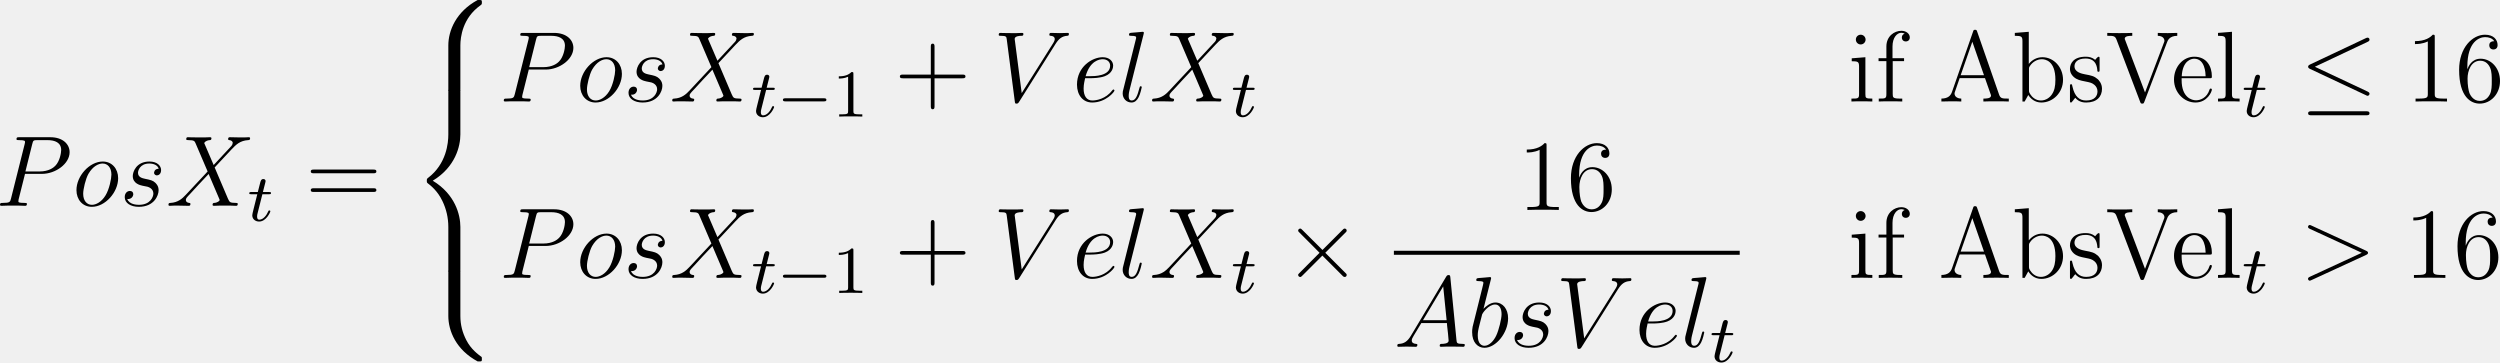
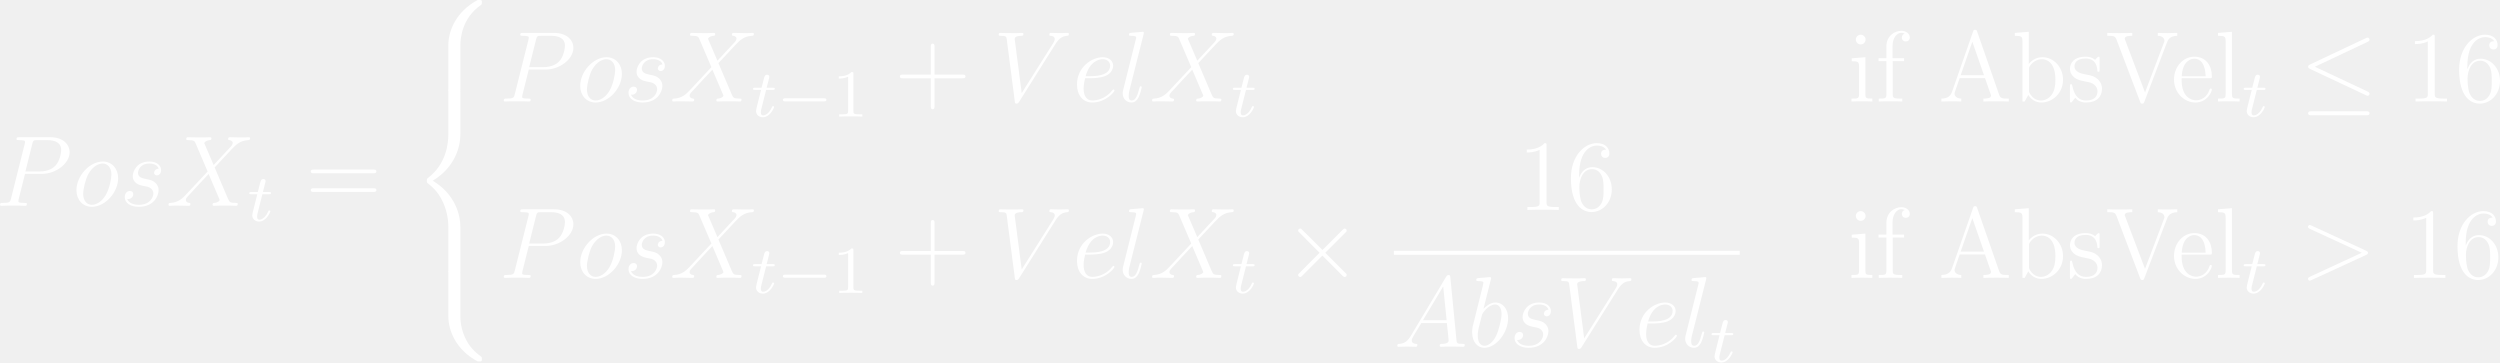
<svg xmlns="http://www.w3.org/2000/svg" xmlns:xlink="http://www.w3.org/1999/xlink" version="1.1" width="336.226pt" height="48.757pt" viewBox="-.355 -.283 336.226 48.757">
  <defs>
    <path id="g2-2" d="M4.651-3.324L2.26-5.703C2.116-5.846 2.092-5.87 1.997-5.87C1.877-5.87 1.757-5.762 1.757-5.631C1.757-5.547 1.781-5.523 1.913-5.392L4.304-2.989L1.913-.586C1.781-.454 1.757-.43 1.757-.347C1.757-.215 1.877-.108 1.997-.108C2.092-.108 2.116-.132 2.26-.275L4.639-2.654L7.113-.179C7.137-.167 7.221-.108 7.293-.108C7.436-.108 7.532-.215 7.532-.347C7.532-.371 7.532-.418 7.496-.478C7.484-.502 5.583-2.379 4.985-2.989L7.173-5.177C7.233-5.248 7.412-5.404 7.472-5.475C7.484-5.499 7.532-5.547 7.532-5.631C7.532-5.762 7.436-5.87 7.293-5.87C7.197-5.87 7.149-5.822 7.018-5.691L4.651-3.324Z" />
    <path id="g2-20" d="M8.07-7.101C8.201-7.161 8.297-7.221 8.297-7.364C8.297-7.496 8.201-7.603 8.058-7.603C7.998-7.603 7.89-7.556 7.843-7.532L1.231-4.411C1.028-4.316 .992-4.232 .992-4.136C.992-4.029 1.064-3.945 1.231-3.873L7.843-.765C7.998-.681 8.022-.681 8.058-.681C8.189-.681 8.297-.789 8.297-.921C8.297-1.028 8.249-1.1 8.046-1.196L1.793-4.136L8.07-7.101ZM7.878 1.638C8.082 1.638 8.297 1.638 8.297 1.399S8.046 1.16 7.867 1.16H1.423C1.243 1.16 .992 1.16 .992 1.399S1.207 1.638 1.411 1.638H7.878Z" />
    <path id="g5-49" d="M2.503-5.077C2.503-5.292 2.487-5.3 2.271-5.3C1.945-4.981 1.522-4.79 .765-4.79V-4.527C.98-4.527 1.411-4.527 1.873-4.742V-.654C1.873-.359 1.849-.263 1.092-.263H.813V0C1.14-.024 1.825-.024 2.184-.024S3.236-.024 3.563 0V-.263H3.284C2.527-.263 2.503-.359 2.503-.654V-5.077Z" />
    <path id="g3-116" d="M1.761-3.172H2.542C2.694-3.172 2.79-3.172 2.79-3.324C2.79-3.435 2.686-3.435 2.55-3.435H1.825L2.112-4.567C2.144-4.686 2.144-4.726 2.144-4.734C2.144-4.902 2.016-4.981 1.881-4.981C1.61-4.981 1.554-4.766 1.467-4.407L1.219-3.435H.454C.303-3.435 .199-3.435 .199-3.284C.199-3.172 .303-3.172 .438-3.172H1.156L.677-1.259C.63-1.06 .558-.781 .558-.669C.558-.191 .948 .08 1.371 .08C2.224 .08 2.71-1.044 2.71-1.14C2.71-1.227 2.638-1.243 2.59-1.243C2.503-1.243 2.495-1.211 2.439-1.092C2.279-.709 1.881-.143 1.395-.143C1.227-.143 1.132-.255 1.132-.518C1.132-.669 1.156-.757 1.18-.861L1.761-3.172Z" />
    <path id="g1-0" d="M5.571-1.809C5.699-1.809 5.874-1.809 5.874-1.993S5.699-2.176 5.571-2.176H1.004C.877-2.176 .701-2.176 .701-1.993S.877-1.809 1.004-1.809H5.571Z" />
    <path id="g4-62" d="M7.878-2.726C8.106-2.833 8.118-2.905 8.118-2.989C8.118-3.061 8.094-3.144 7.878-3.24L1.411-6.217C1.255-6.288 1.231-6.3 1.207-6.3C1.064-6.3 .98-6.181 .98-6.085C.98-5.942 1.076-5.894 1.231-5.822L7.376-2.989L1.219-.143C.98-.036 .98 .048 .98 .12C.98 .215 1.064 .335 1.207 .335C1.231 .335 1.243 .323 1.411 .251L7.878-2.726Z" />
    <path id="g4-65" d="M2.032-1.327C1.614-.622 1.207-.383 .634-.347C.502-.335 .406-.335 .406-.12C.406-.048 .466 0 .55 0C.765 0 1.303-.024 1.518-.024C1.865-.024 2.248 0 2.582 0C2.654 0 2.798 0 2.798-.227C2.798-.335 2.702-.347 2.63-.347C2.355-.371 2.128-.466 2.128-.753C2.128-.921 2.2-1.052 2.355-1.315L3.264-2.821H6.312C6.324-2.714 6.324-2.618 6.336-2.511C6.372-2.2 6.516-.956 6.516-.729C6.516-.371 5.906-.347 5.715-.347C5.583-.347 5.452-.347 5.452-.132C5.452 0 5.559 0 5.631 0C5.834 0 6.073-.024 6.276-.024H6.958C7.687-.024 8.213 0 8.225 0C8.309 0 8.44 0 8.44-.227C8.44-.347 8.333-.347 8.153-.347C7.496-.347 7.484-.454 7.448-.813L6.719-8.273C6.695-8.512 6.647-8.536 6.516-8.536C6.396-8.536 6.324-8.512 6.217-8.333L2.032-1.327ZM3.467-3.168L5.87-7.185L6.276-3.168H3.467Z" />
    <path id="g4-80" d="M3.539-3.802H5.547C7.197-3.802 8.847-5.021 8.847-6.384C8.847-7.317 8.058-8.165 6.551-8.165H2.857C2.63-8.165 2.523-8.165 2.523-7.938C2.523-7.819 2.63-7.819 2.809-7.819C3.539-7.819 3.539-7.723 3.539-7.592C3.539-7.568 3.539-7.496 3.491-7.317L1.877-.885C1.769-.466 1.745-.347 .909-.347C.681-.347 .562-.347 .562-.132C.562 0 .669 0 .741 0C.968 0 1.207-.024 1.435-.024H2.833C3.061-.024 3.312 0 3.539 0C3.634 0 3.766 0 3.766-.227C3.766-.347 3.658-.347 3.479-.347C2.762-.347 2.75-.43 2.75-.55C2.75-.61 2.762-.693 2.774-.753L3.539-3.802ZM4.4-7.352C4.507-7.795 4.555-7.819 5.021-7.819H6.205C7.101-7.819 7.843-7.532 7.843-6.635C7.843-6.324 7.687-5.308 7.137-4.758C6.934-4.543 6.36-4.089 5.272-4.089H3.587L4.4-7.352Z" />
    <path id="g4-86" d="M7.4-6.838C7.807-7.484 8.177-7.771 8.787-7.819C8.907-7.831 9.002-7.831 9.002-8.046C9.002-8.094 8.978-8.165 8.871-8.165C8.656-8.165 8.141-8.141 7.926-8.141C7.58-8.141 7.221-8.165 6.886-8.165C6.791-8.165 6.671-8.165 6.671-7.938C6.671-7.831 6.779-7.819 6.826-7.819C7.269-7.783 7.317-7.568 7.317-7.424C7.317-7.245 7.149-6.97 7.137-6.958L3.383-1.004L2.546-7.448C2.546-7.795 3.168-7.819 3.3-7.819C3.479-7.819 3.587-7.819 3.587-8.046C3.587-8.165 3.455-8.165 3.419-8.165C3.216-8.165 2.977-8.141 2.774-8.141H2.104C1.231-8.141 .873-8.165 .861-8.165C.789-8.165 .646-8.165 .646-7.95C.646-7.819 .729-7.819 .921-7.819C1.53-7.819 1.566-7.711 1.602-7.412L2.558-.036C2.594 .215 2.594 .251 2.762 .251C2.905 .251 2.965 .215 3.084 .024L7.4-6.838Z" />
    <path id="g4-88" d="M5.679-4.854L4.555-7.472C4.71-7.759 5.069-7.807 5.212-7.819C5.284-7.819 5.416-7.831 5.416-8.034C5.416-8.165 5.308-8.165 5.236-8.165C5.033-8.165 4.794-8.141 4.591-8.141H3.897C3.168-8.141 2.642-8.165 2.63-8.165C2.534-8.165 2.415-8.165 2.415-7.938C2.415-7.819 2.523-7.819 2.678-7.819C3.371-7.819 3.419-7.699 3.539-7.412L4.961-4.089L2.367-1.315C1.937-.849 1.423-.395 .538-.347C.395-.335 .299-.335 .299-.12C.299-.084 .311 0 .442 0C.61 0 .789-.024 .956-.024H1.518C1.901-.024 2.319 0 2.69 0C2.774 0 2.917 0 2.917-.215C2.917-.335 2.833-.347 2.762-.347C2.523-.371 2.367-.502 2.367-.693C2.367-.897 2.511-1.04 2.857-1.399L3.921-2.558C4.184-2.833 4.818-3.527 5.081-3.79L6.336-.849C6.348-.825 6.396-.705 6.396-.693C6.396-.586 6.133-.371 5.75-.347C5.679-.347 5.547-.335 5.547-.12C5.547 0 5.667 0 5.727 0C5.93 0 6.169-.024 6.372-.024H7.687C7.902-.024 8.13 0 8.333 0C8.416 0 8.548 0 8.548-.227C8.548-.347 8.428-.347 8.321-.347C7.603-.359 7.58-.418 7.376-.861L5.798-4.567L7.317-6.193C7.436-6.312 7.711-6.611 7.819-6.731C8.333-7.269 8.811-7.759 9.779-7.819C9.899-7.831 10.018-7.831 10.018-8.034C10.018-8.165 9.911-8.165 9.863-8.165C9.696-8.165 9.516-8.141 9.349-8.141H8.799C8.416-8.141 7.998-8.165 7.627-8.165C7.544-8.165 7.4-8.165 7.4-7.95C7.4-7.831 7.484-7.819 7.556-7.819C7.747-7.795 7.95-7.699 7.95-7.472L7.938-7.448C7.926-7.364 7.902-7.245 7.771-7.101L5.679-4.854Z" />
    <path id="g4-98" d="M2.762-7.998C2.774-8.046 2.798-8.118 2.798-8.177C2.798-8.297 2.678-8.297 2.654-8.297C2.642-8.297 2.212-8.261 1.997-8.237C1.793-8.225 1.614-8.201 1.399-8.189C1.112-8.165 1.028-8.153 1.028-7.938C1.028-7.819 1.148-7.819 1.267-7.819C1.877-7.819 1.877-7.711 1.877-7.592C1.877-7.508 1.781-7.161 1.733-6.946L1.447-5.798C1.327-5.32 .646-2.606 .598-2.391C.538-2.092 .538-1.889 .538-1.733C.538-.514 1.219 .12 1.997 .12C3.383 .12 4.818-1.662 4.818-3.395C4.818-4.495 4.196-5.272 3.3-5.272C2.678-5.272 2.116-4.758 1.889-4.519L2.762-7.998ZM2.008-.12C1.626-.12 1.207-.406 1.207-1.339C1.207-1.733 1.243-1.961 1.459-2.798C1.494-2.953 1.686-3.718 1.733-3.873C1.757-3.969 2.463-5.033 3.276-5.033C3.802-5.033 4.041-4.507 4.041-3.885C4.041-3.312 3.706-1.961 3.407-1.339C3.108-.693 2.558-.12 2.008-.12Z" />
    <path id="g4-101" d="M2.14-2.774C2.463-2.774 3.276-2.798 3.85-3.013C4.758-3.359 4.842-4.053 4.842-4.268C4.842-4.794 4.388-5.272 3.599-5.272C2.343-5.272 .538-4.136 .538-2.008C.538-.753 1.255 .12 2.343 .12C3.969 .12 4.997-1.148 4.997-1.303C4.997-1.375 4.926-1.435 4.878-1.435C4.842-1.435 4.83-1.423 4.722-1.315C3.957-.299 2.821-.12 2.367-.12C1.686-.12 1.327-.658 1.327-1.542C1.327-1.71 1.327-2.008 1.506-2.774H2.14ZM1.566-3.013C2.08-4.854 3.216-5.033 3.599-5.033C4.125-5.033 4.483-4.722 4.483-4.268C4.483-3.013 2.57-3.013 2.068-3.013H1.566Z" />
    <path id="g4-108" d="M3.037-7.998C3.049-8.046 3.072-8.118 3.072-8.177C3.072-8.297 2.953-8.297 2.929-8.297C2.917-8.297 2.487-8.261 2.271-8.237C2.068-8.225 1.889-8.201 1.674-8.189C1.387-8.165 1.303-8.153 1.303-7.938C1.303-7.819 1.423-7.819 1.542-7.819C2.152-7.819 2.152-7.711 2.152-7.592C2.152-7.544 2.152-7.52 2.092-7.305L.61-1.375C.574-1.243 .55-1.148 .55-.956C.55-.359 .992 .12 1.602 .12C1.997 .12 2.26-.143 2.451-.514C2.654-.909 2.821-1.662 2.821-1.71C2.821-1.769 2.774-1.817 2.702-1.817C2.594-1.817 2.582-1.757 2.534-1.578C2.319-.753 2.104-.12 1.626-.12C1.267-.12 1.267-.502 1.267-.669C1.267-.717 1.267-.968 1.351-1.303L3.037-7.998Z" />
    <path id="g4-111" d="M5.452-3.288C5.452-4.423 4.71-5.272 3.622-5.272C2.044-5.272 .49-3.551 .49-1.865C.49-.729 1.231 .12 2.319 .12C3.909 .12 5.452-1.602 5.452-3.288ZM2.331-.12C1.733-.12 1.291-.598 1.291-1.435C1.291-1.985 1.578-3.204 1.913-3.802C2.451-4.722 3.12-5.033 3.61-5.033C4.196-5.033 4.651-4.555 4.651-3.718C4.651-3.24 4.4-1.961 3.945-1.231C3.455-.43 2.798-.12 2.331-.12Z" />
    <path id="g4-115" d="M2.726-2.391C2.929-2.355 3.252-2.283 3.324-2.271C3.479-2.224 4.017-2.032 4.017-1.459C4.017-1.088 3.682-.12 2.295-.12C2.044-.12 1.148-.155 .909-.813C1.387-.753 1.626-1.124 1.626-1.387C1.626-1.638 1.459-1.769 1.219-1.769C.956-1.769 .61-1.566 .61-1.028C.61-.323 1.327 .12 2.283 .12C4.101 .12 4.639-1.219 4.639-1.841C4.639-2.02 4.639-2.355 4.256-2.738C3.957-3.025 3.67-3.084 3.025-3.216C2.702-3.288 2.188-3.395 2.188-3.933C2.188-4.172 2.403-5.033 3.539-5.033C4.041-5.033 4.531-4.842 4.651-4.411C4.125-4.411 4.101-3.957 4.101-3.945C4.101-3.694 4.328-3.622 4.435-3.622C4.603-3.622 4.937-3.754 4.937-4.256S4.483-5.272 3.551-5.272C1.985-5.272 1.566-4.041 1.566-3.551C1.566-2.642 2.451-2.451 2.726-2.391Z" />
    <path id="g6-43" d="M4.77-2.762H8.07C8.237-2.762 8.452-2.762 8.452-2.977C8.452-3.204 8.249-3.204 8.07-3.204H4.77V-6.504C4.77-6.671 4.77-6.886 4.555-6.886C4.328-6.886 4.328-6.683 4.328-6.504V-3.204H1.028C.861-3.204 .646-3.204 .646-2.989C.646-2.762 .849-2.762 1.028-2.762H4.328V.538C4.328 .705 4.328 .921 4.543 .921C4.77 .921 4.77 .717 4.77 .538V-2.762Z" />
    <path id="g6-49" d="M3.443-7.663C3.443-7.938 3.443-7.95 3.204-7.95C2.917-7.627 2.319-7.185 1.088-7.185V-6.838C1.363-6.838 1.961-6.838 2.618-7.149V-.921C2.618-.49 2.582-.347 1.53-.347H1.16V0C1.482-.024 2.642-.024 3.037-.024S4.579-.024 4.902 0V-.347H4.531C3.479-.347 3.443-.49 3.443-.921V-7.663Z" />
    <path id="g6-54" d="M1.47-4.16C1.47-7.185 2.941-7.663 3.587-7.663C4.017-7.663 4.447-7.532 4.674-7.173C4.531-7.173 4.077-7.173 4.077-6.683C4.077-6.42 4.256-6.193 4.567-6.193C4.866-6.193 5.069-6.372 5.069-6.719C5.069-7.34 4.615-7.95 3.575-7.95C2.068-7.95 .49-6.408 .49-3.778C.49-.49 1.925 .251 2.941 .251C4.244 .251 5.356-.885 5.356-2.439C5.356-4.029 4.244-5.093 3.049-5.093C1.985-5.093 1.59-4.172 1.47-3.838V-4.16ZM2.941-.072C2.188-.072 1.829-.741 1.722-.992C1.614-1.303 1.494-1.889 1.494-2.726C1.494-3.67 1.925-4.854 3.001-4.854C3.658-4.854 4.005-4.411 4.184-4.005C4.376-3.563 4.376-2.965 4.376-2.451C4.376-1.841 4.376-1.303 4.148-.849C3.85-.275 3.419-.072 2.941-.072Z" />
    <path id="g6-61" d="M8.07-3.873C8.237-3.873 8.452-3.873 8.452-4.089C8.452-4.316 8.249-4.316 8.07-4.316H1.028C.861-4.316 .646-4.316 .646-4.101C.646-3.873 .849-3.873 1.028-3.873H8.07ZM8.07-1.65C8.237-1.65 8.452-1.65 8.452-1.865C8.452-2.092 8.249-2.092 8.07-2.092H1.028C.861-2.092 .646-2.092 .646-1.877C.646-1.65 .849-1.65 1.028-1.65H8.07Z" />
    <path id="g6-65" d="M4.627-8.321C4.579-8.464 4.555-8.536 4.388-8.536S4.196-8.5 4.136-8.309L1.638-1.16C1.47-.669 1.136-.359 .371-.347V0C1.1-.024 1.124-.024 1.518-.024C1.853-.024 2.427-.024 2.738 0V-.347C2.236-.359 1.937-.61 1.937-.944C1.937-1.016 1.937-1.04 1.997-1.196L2.546-2.786H5.559L6.217-.909C6.276-.765 6.276-.741 6.276-.705C6.276-.347 5.667-.347 5.368-.347V0C5.643-.024 6.587-.024 6.922-.024S8.118-.024 8.393 0V-.347C7.615-.347 7.4-.347 7.233-.837L4.627-8.321ZM4.053-7.113L5.44-3.132H2.666L4.053-7.113Z" />
    <path id="g6-86" d="M7.305-6.982C7.412-7.281 7.615-7.807 8.548-7.819V-8.165C7.938-8.141 7.914-8.141 7.448-8.141C7.125-8.141 6.528-8.141 6.229-8.165V-7.819C6.838-7.807 7.018-7.472 7.018-7.233C7.018-7.161 7.018-7.137 6.946-6.97L4.71-1.076L2.355-7.293C2.295-7.424 2.295-7.448 2.295-7.472C2.295-7.819 2.893-7.819 3.192-7.819V-8.165C2.905-8.141 1.997-8.141 1.65-8.141C1.315-8.141 .502-8.141 .215-8.165V-7.819C.956-7.819 1.148-7.819 1.327-7.34L4.125 .024C4.184 .191 4.208 .251 4.376 .251S4.555 .215 4.639 .012L7.305-6.982Z" />
    <path id="g6-98" d="M1.997-8.297L.335-8.165V-7.819C1.148-7.819 1.243-7.735 1.243-7.149V0H1.506C1.554-.096 1.889-.693 1.937-.777C2.212-.335 2.726 .12 3.491 .12C4.866 .12 6.073-1.04 6.073-2.582C6.073-4.101 4.949-5.272 3.622-5.272C2.965-5.272 2.403-4.973 1.997-4.471V-8.297ZM2.02-3.826C2.02-4.041 2.02-4.065 2.152-4.256C2.439-4.686 2.965-5.033 3.551-5.033C3.909-5.033 5.165-4.89 5.165-2.594C5.165-1.793 5.045-1.291 4.758-.861C4.519-.49 4.041-.12 3.443-.12C2.798-.12 2.379-.538 2.176-.861C2.02-1.112 2.02-1.16 2.02-1.363V-3.826Z" />
    <path id="g6-101" d="M4.579-2.774C4.842-2.774 4.866-2.774 4.866-3.001C4.866-4.208 4.22-5.332 2.774-5.332C1.411-5.332 .359-4.101 .359-2.618C.359-1.04 1.578 .12 2.905 .12C4.328 .12 4.866-1.172 4.866-1.423C4.866-1.494 4.806-1.542 4.734-1.542C4.639-1.542 4.615-1.482 4.591-1.423C4.28-.418 3.479-.143 2.977-.143S1.267-.478 1.267-2.546V-2.774H4.579ZM1.279-3.001C1.375-4.878 2.427-5.093 2.762-5.093C4.041-5.093 4.113-3.407 4.125-3.001H1.279Z" />
    <path id="g6-102" d="M2.056-4.806H3.407V-5.153H2.032V-6.551C2.032-7.627 2.582-8.177 3.072-8.177C3.168-8.177 3.347-8.153 3.491-8.082C3.443-8.07 3.144-7.962 3.144-7.615C3.144-7.34 3.335-7.149 3.61-7.149C3.897-7.149 4.089-7.34 4.089-7.627C4.089-8.07 3.658-8.416 3.084-8.416C2.248-8.416 1.303-7.771 1.303-6.551V-5.153H.371V-4.806H1.303V-.885C1.303-.347 1.172-.347 .395-.347V0C.729-.024 1.387-.024 1.745-.024C2.068-.024 2.917-.024 3.192 0V-.347H2.953C2.08-.347 2.056-.478 2.056-.909V-4.806Z" />
    <path id="g6-105" d="M2.08-7.364C2.08-7.675 1.829-7.95 1.494-7.95C1.184-7.95 .921-7.699 .921-7.376C.921-7.018 1.207-6.791 1.494-6.791C1.865-6.791 2.08-7.101 2.08-7.364ZM.43-5.141V-4.794C1.196-4.794 1.303-4.722 1.303-4.136V-.885C1.303-.347 1.172-.347 .395-.347V0C.729-.024 1.303-.024 1.65-.024C1.781-.024 2.475-.024 2.881 0V-.347C2.104-.347 2.056-.406 2.056-.873V-5.272L.43-5.141Z" />
    <path id="g6-108" d="M2.056-8.297L.395-8.165V-7.819C1.207-7.819 1.303-7.735 1.303-7.149V-.885C1.303-.347 1.172-.347 .395-.347V0C.729-.024 1.315-.024 1.674-.024S2.63-.024 2.965 0V-.347C2.2-.347 2.056-.347 2.056-.885V-8.297Z" />
    <path id="g6-115" d="M3.921-5.057C3.921-5.272 3.921-5.332 3.802-5.332C3.706-5.332 3.479-5.069 3.395-4.961C3.025-5.26 2.654-5.332 2.271-5.332C.825-5.332 .395-4.543 .395-3.885C.395-3.754 .395-3.335 .849-2.917C1.231-2.582 1.638-2.499 2.188-2.391C2.845-2.26 3.001-2.224 3.3-1.985C3.515-1.805 3.67-1.542 3.67-1.207C3.67-.693 3.371-.12 2.319-.12C1.53-.12 .956-.574 .693-1.769C.646-1.985 .646-1.997 .634-2.008C.61-2.056 .562-2.056 .526-2.056C.395-2.056 .395-1.997 .395-1.781V-.155C.395 .06 .395 .12 .514 .12C.574 .12 .586 .108 .789-.143C.849-.227 .849-.251 1.028-.442C1.482 .12 2.128 .12 2.331 .12C3.587 .12 4.208-.574 4.208-1.518C4.208-2.164 3.814-2.546 3.706-2.654C3.276-3.025 2.953-3.096 2.164-3.24C1.805-3.312 .933-3.479 .933-4.196C.933-4.567 1.184-5.117 2.26-5.117C3.563-5.117 3.634-4.005 3.658-3.634C3.67-3.539 3.754-3.539 3.79-3.539C3.921-3.539 3.921-3.599 3.921-3.814V-5.057Z" />
    <path id="g0-56" d="M6.025 5.416C6.025 4.435 6.288 2.152 8.416 .646C8.572 .526 8.584 .514 8.584 .299C8.584 .024 8.572 .012 8.273 .012H8.082C5.511 1.399 4.591 3.658 4.591 5.416V10.556C4.591 10.867 4.603 10.879 4.926 10.879H5.691C6.013 10.879 6.025 10.867 6.025 10.556V5.416Z" />
    <path id="g0-58" d="M8.273 10.748C8.572 10.748 8.584 10.736 8.584 10.461C8.584 10.246 8.572 10.234 8.524 10.198C8.153 9.923 7.293 9.313 6.731 8.213C6.265 7.305 6.025 6.384 6.025 5.344V.203C6.025-.108 6.013-.12 5.691-.12H4.926C4.603-.12 4.591-.108 4.591 .203V5.344C4.591 7.113 5.511 9.373 8.082 10.748H8.273Z" />
    <path id="g0-60" d="M4.591 21.316C4.591 21.627 4.603 21.639 4.926 21.639H5.691C6.013 21.639 6.025 21.627 6.025 21.316V16.271C6.025 14.824 5.416 12.386 2.738 10.76C5.44 9.122 6.025 6.659 6.025 5.248V.203C6.025-.108 6.013-.12 5.691-.12H4.926C4.603-.12 4.591-.108 4.591 .203V5.26C4.591 6.265 4.376 8.751 2.176 10.425C2.044 10.533 2.032 10.544 2.032 10.76S2.044 10.987 2.176 11.094C2.487 11.333 3.312 11.967 3.885 13.175C4.352 14.131 4.591 15.195 4.591 16.259V21.316Z" />
  </defs>
  <g id="page1" transform="matrix(1.13 0 0 1.13 -95.03525 -75.77006)">
-     <use x="83.226" y="91.299" xlink:href="#g4-80" />
-     <use x="92.397" y="91.299" xlink:href="#g4-111" />
-     <use x="98.024" y="91.299" xlink:href="#g4-115" />
-     <use x="103.538" y="91.299" xlink:href="#g4-88" />
-     <use x="113.254" y="93.092" xlink:href="#g3-116" />
-     <use x="120.131" y="91.299" xlink:href="#g6-61" />
-     <use x="132.556" y="66.791" xlink:href="#g0-56" />
-     <use x="132.556" y="77.55" xlink:href="#g0-60" />
-     <use x="132.556" y="99.07" xlink:href="#g0-58" />
-     <use x="143.183" y="78.884" xlink:href="#g4-80" />
-     <use x="152.354" y="78.884" xlink:href="#g4-111" />
-     <use x="157.982" y="78.884" xlink:href="#g4-115" />
-     <use x="163.496" y="78.884" xlink:href="#g4-88" />
-     <use x="173.211" y="80.677" xlink:href="#g3-116" />
-     <use x="176.269" y="80.677" xlink:href="#g1-0" />
-     <use x="182.855" y="80.677" xlink:href="#g5-49" />
-     <use x="190.244" y="78.884" xlink:href="#g6-43" />
-     <use x="202.006" y="78.884" xlink:href="#g4-86" />
-     <use x="211.431" y="78.884" xlink:href="#g4-101" />
-     <use x="216.857" y="78.884" xlink:href="#g4-108" />
-     <use x="220.606" y="78.884" xlink:href="#g4-88" />
-     <use x="230.322" y="80.677" xlink:href="#g3-116" />
-     <use x="303.747" y="78.884" xlink:href="#g6-105" />
-     <use x="306.999" y="78.884" xlink:href="#g6-102" />
-     <use x="314.478" y="78.884" xlink:href="#g6-65" />
-     <use x="323.253" y="78.884" xlink:href="#g6-98" />
-     <use x="329.756" y="78.884" xlink:href="#g6-115" />
-     <use x="334.374" y="78.884" xlink:href="#g6-86" />
-     <use x="342.174" y="78.884" xlink:href="#g6-101" />
-     <use x="347.376" y="78.884" xlink:href="#g6-108" />
-     <use x="350.628" y="80.677" xlink:href="#g3-116" />
-     <use x="357.505" y="78.884" xlink:href="#g2-20" />
-     <use x="370.124" y="78.884" xlink:href="#g6-49" />
-     <use x="375.977" y="78.884" xlink:href="#g6-54" />
-     <use x="143.183" y="99.877" xlink:href="#g4-80" />
-     <use x="152.354" y="99.877" xlink:href="#g4-111" />
-     <use x="157.982" y="99.877" xlink:href="#g4-115" />
-     <use x="163.496" y="99.877" xlink:href="#g4-88" />
-     <use x="173.211" y="101.67" xlink:href="#g3-116" />
-     <use x="176.269" y="101.67" xlink:href="#g1-0" />
-     <use x="182.855" y="101.67" xlink:href="#g5-49" />
-     <use x="190.244" y="99.877" xlink:href="#g6-43" />
-     <use x="202.006" y="99.877" xlink:href="#g4-86" />
-     <use x="211.431" y="99.877" xlink:href="#g4-101" />
-     <use x="216.857" y="99.877" xlink:href="#g4-108" />
-     <use x="220.606" y="99.877" xlink:href="#g4-88" />
-     <use x="230.322" y="101.67" xlink:href="#g3-116" />
-     <use x="236.535" y="99.877" xlink:href="#g2-2" />
-     <use x="264.413" y="91.789" xlink:href="#g6-49" />
-     <use x="270.265" y="91.789" xlink:href="#g6-54" />
-     <rect x="249.685" y="96.649" height=".478" width="41.161" />
-     <use x="249.685" y="108.077" xlink:href="#g4-65" />
-     <use x="258.461" y="108.077" xlink:href="#g4-98" />
-     <use x="263.438" y="108.077" xlink:href="#g4-115" />
-     <use x="268.952" y="108.077" xlink:href="#g4-86" />
-     <use x="278.377" y="108.077" xlink:href="#g4-101" />
-     <use x="283.803" y="108.077" xlink:href="#g4-108" />
-     <use x="287.29" y="109.871" xlink:href="#g3-116" />
-     <use x="303.747" y="99.877" xlink:href="#g6-105" />
-     <use x="306.999" y="99.877" xlink:href="#g6-102" />
-     <use x="314.478" y="99.877" xlink:href="#g6-65" />
-     <use x="323.253" y="99.877" xlink:href="#g6-98" />
-     <use x="329.756" y="99.877" xlink:href="#g6-115" />
-     <use x="334.374" y="99.877" xlink:href="#g6-86" />
-     <use x="342.174" y="99.877" xlink:href="#g6-101" />
-     <use x="347.376" y="99.877" xlink:href="#g6-108" />
-     <use x="350.628" y="101.67" xlink:href="#g3-116" />
-     <use x="357.505" y="99.877" xlink:href="#g4-62" />
-     <use x="369.93" y="99.877" xlink:href="#g6-49" />
-     <use x="375.783" y="99.877" xlink:href="#g6-54" />
+     <g fill="#fff">
+       <use x="83.226" y="91.299" xlink:href="#g4-80" />
+       <use x="92.397" y="91.299" xlink:href="#g4-111" />
+       <use x="98.024" y="91.299" xlink:href="#g4-115" />
+       <use x="103.538" y="91.299" xlink:href="#g4-88" />
+       <use x="113.254" y="93.092" xlink:href="#g3-116" />
+       <use x="120.131" y="91.299" xlink:href="#g6-61" />
+       <use x="132.556" y="66.791" xlink:href="#g0-56" />
+       <use x="132.556" y="77.55" xlink:href="#g0-60" />
+       <use x="132.556" y="99.07" xlink:href="#g0-58" />
+       <use x="143.183" y="78.884" xlink:href="#g4-80" />
+       <use x="152.354" y="78.884" xlink:href="#g4-111" />
+       <use x="157.982" y="78.884" xlink:href="#g4-115" />
+       <use x="163.496" y="78.884" xlink:href="#g4-88" />
+       <use x="173.211" y="80.677" xlink:href="#g3-116" />
+       <use x="176.269" y="80.677" xlink:href="#g1-0" />
+       <use x="182.855" y="80.677" xlink:href="#g5-49" />
+       <use x="190.244" y="78.884" xlink:href="#g6-43" />
+       <use x="202.006" y="78.884" xlink:href="#g4-86" />
+       <use x="211.431" y="78.884" xlink:href="#g4-101" />
+       <use x="216.857" y="78.884" xlink:href="#g4-108" />
+       <use x="220.606" y="78.884" xlink:href="#g4-88" />
+       <use x="230.322" y="80.677" xlink:href="#g3-116" />
+       <use x="303.747" y="78.884" xlink:href="#g6-105" />
+       <use x="306.999" y="78.884" xlink:href="#g6-102" />
+       <use x="314.478" y="78.884" xlink:href="#g6-65" />
+       <use x="323.253" y="78.884" xlink:href="#g6-98" />
+       <use x="329.756" y="78.884" xlink:href="#g6-115" />
+       <use x="334.374" y="78.884" xlink:href="#g6-86" />
+       <use x="342.174" y="78.884" xlink:href="#g6-101" />
+       <use x="347.376" y="78.884" xlink:href="#g6-108" />
+       <use x="350.628" y="80.677" xlink:href="#g3-116" />
+       <use x="357.505" y="78.884" xlink:href="#g2-20" />
+       <use x="370.124" y="78.884" xlink:href="#g6-49" />
+       <use x="375.977" y="78.884" xlink:href="#g6-54" />
+       <use x="143.183" y="99.877" xlink:href="#g4-80" />
+       <use x="152.354" y="99.877" xlink:href="#g4-111" />
+       <use x="157.982" y="99.877" xlink:href="#g4-115" />
+       <use x="163.496" y="99.877" xlink:href="#g4-88" />
+       <use x="173.211" y="101.67" xlink:href="#g3-116" />
+       <use x="176.269" y="101.67" xlink:href="#g1-0" />
+       <use x="182.855" y="101.67" xlink:href="#g5-49" />
+       <use x="190.244" y="99.877" xlink:href="#g6-43" />
+       <use x="202.006" y="99.877" xlink:href="#g4-86" />
+       <use x="211.431" y="99.877" xlink:href="#g4-101" />
+       <use x="216.857" y="99.877" xlink:href="#g4-108" />
+       <use x="220.606" y="99.877" xlink:href="#g4-88" />
+       <use x="230.322" y="101.67" xlink:href="#g3-116" />
+       <use x="236.535" y="99.877" xlink:href="#g2-2" />
+       <use x="264.413" y="91.789" xlink:href="#g6-49" />
+       <use x="270.265" y="91.789" xlink:href="#g6-54" />
+       <rect x="249.685" y="96.649" height=".478" width="41.161" />
+       <use x="249.685" y="108.077" xlink:href="#g4-65" />
+       <use x="258.461" y="108.077" xlink:href="#g4-98" />
+       <use x="263.438" y="108.077" xlink:href="#g4-115" />
+       <use x="268.952" y="108.077" xlink:href="#g4-86" />
+       <use x="278.377" y="108.077" xlink:href="#g4-101" />
+       <use x="283.803" y="108.077" xlink:href="#g4-108" />
+       <use x="287.29" y="109.871" xlink:href="#g3-116" />
+       <use x="303.747" y="99.877" xlink:href="#g6-105" />
+       <use x="306.999" y="99.877" xlink:href="#g6-102" />
+       <use x="314.478" y="99.877" xlink:href="#g6-65" />
+       <use x="323.253" y="99.877" xlink:href="#g6-98" />
+       <use x="329.756" y="99.877" xlink:href="#g6-115" />
+       <use x="334.374" y="99.877" xlink:href="#g6-86" />
+       <use x="342.174" y="99.877" xlink:href="#g6-101" />
+       <use x="347.376" y="99.877" xlink:href="#g6-108" />
+       <use x="350.628" y="101.67" xlink:href="#g3-116" />
+       <use x="357.505" y="99.877" xlink:href="#g4-62" />
+       <use x="369.93" y="99.877" xlink:href="#g6-49" />
+       <use x="375.783" y="99.877" xlink:href="#g6-54" />
+     </g>
  </g>
</svg>
